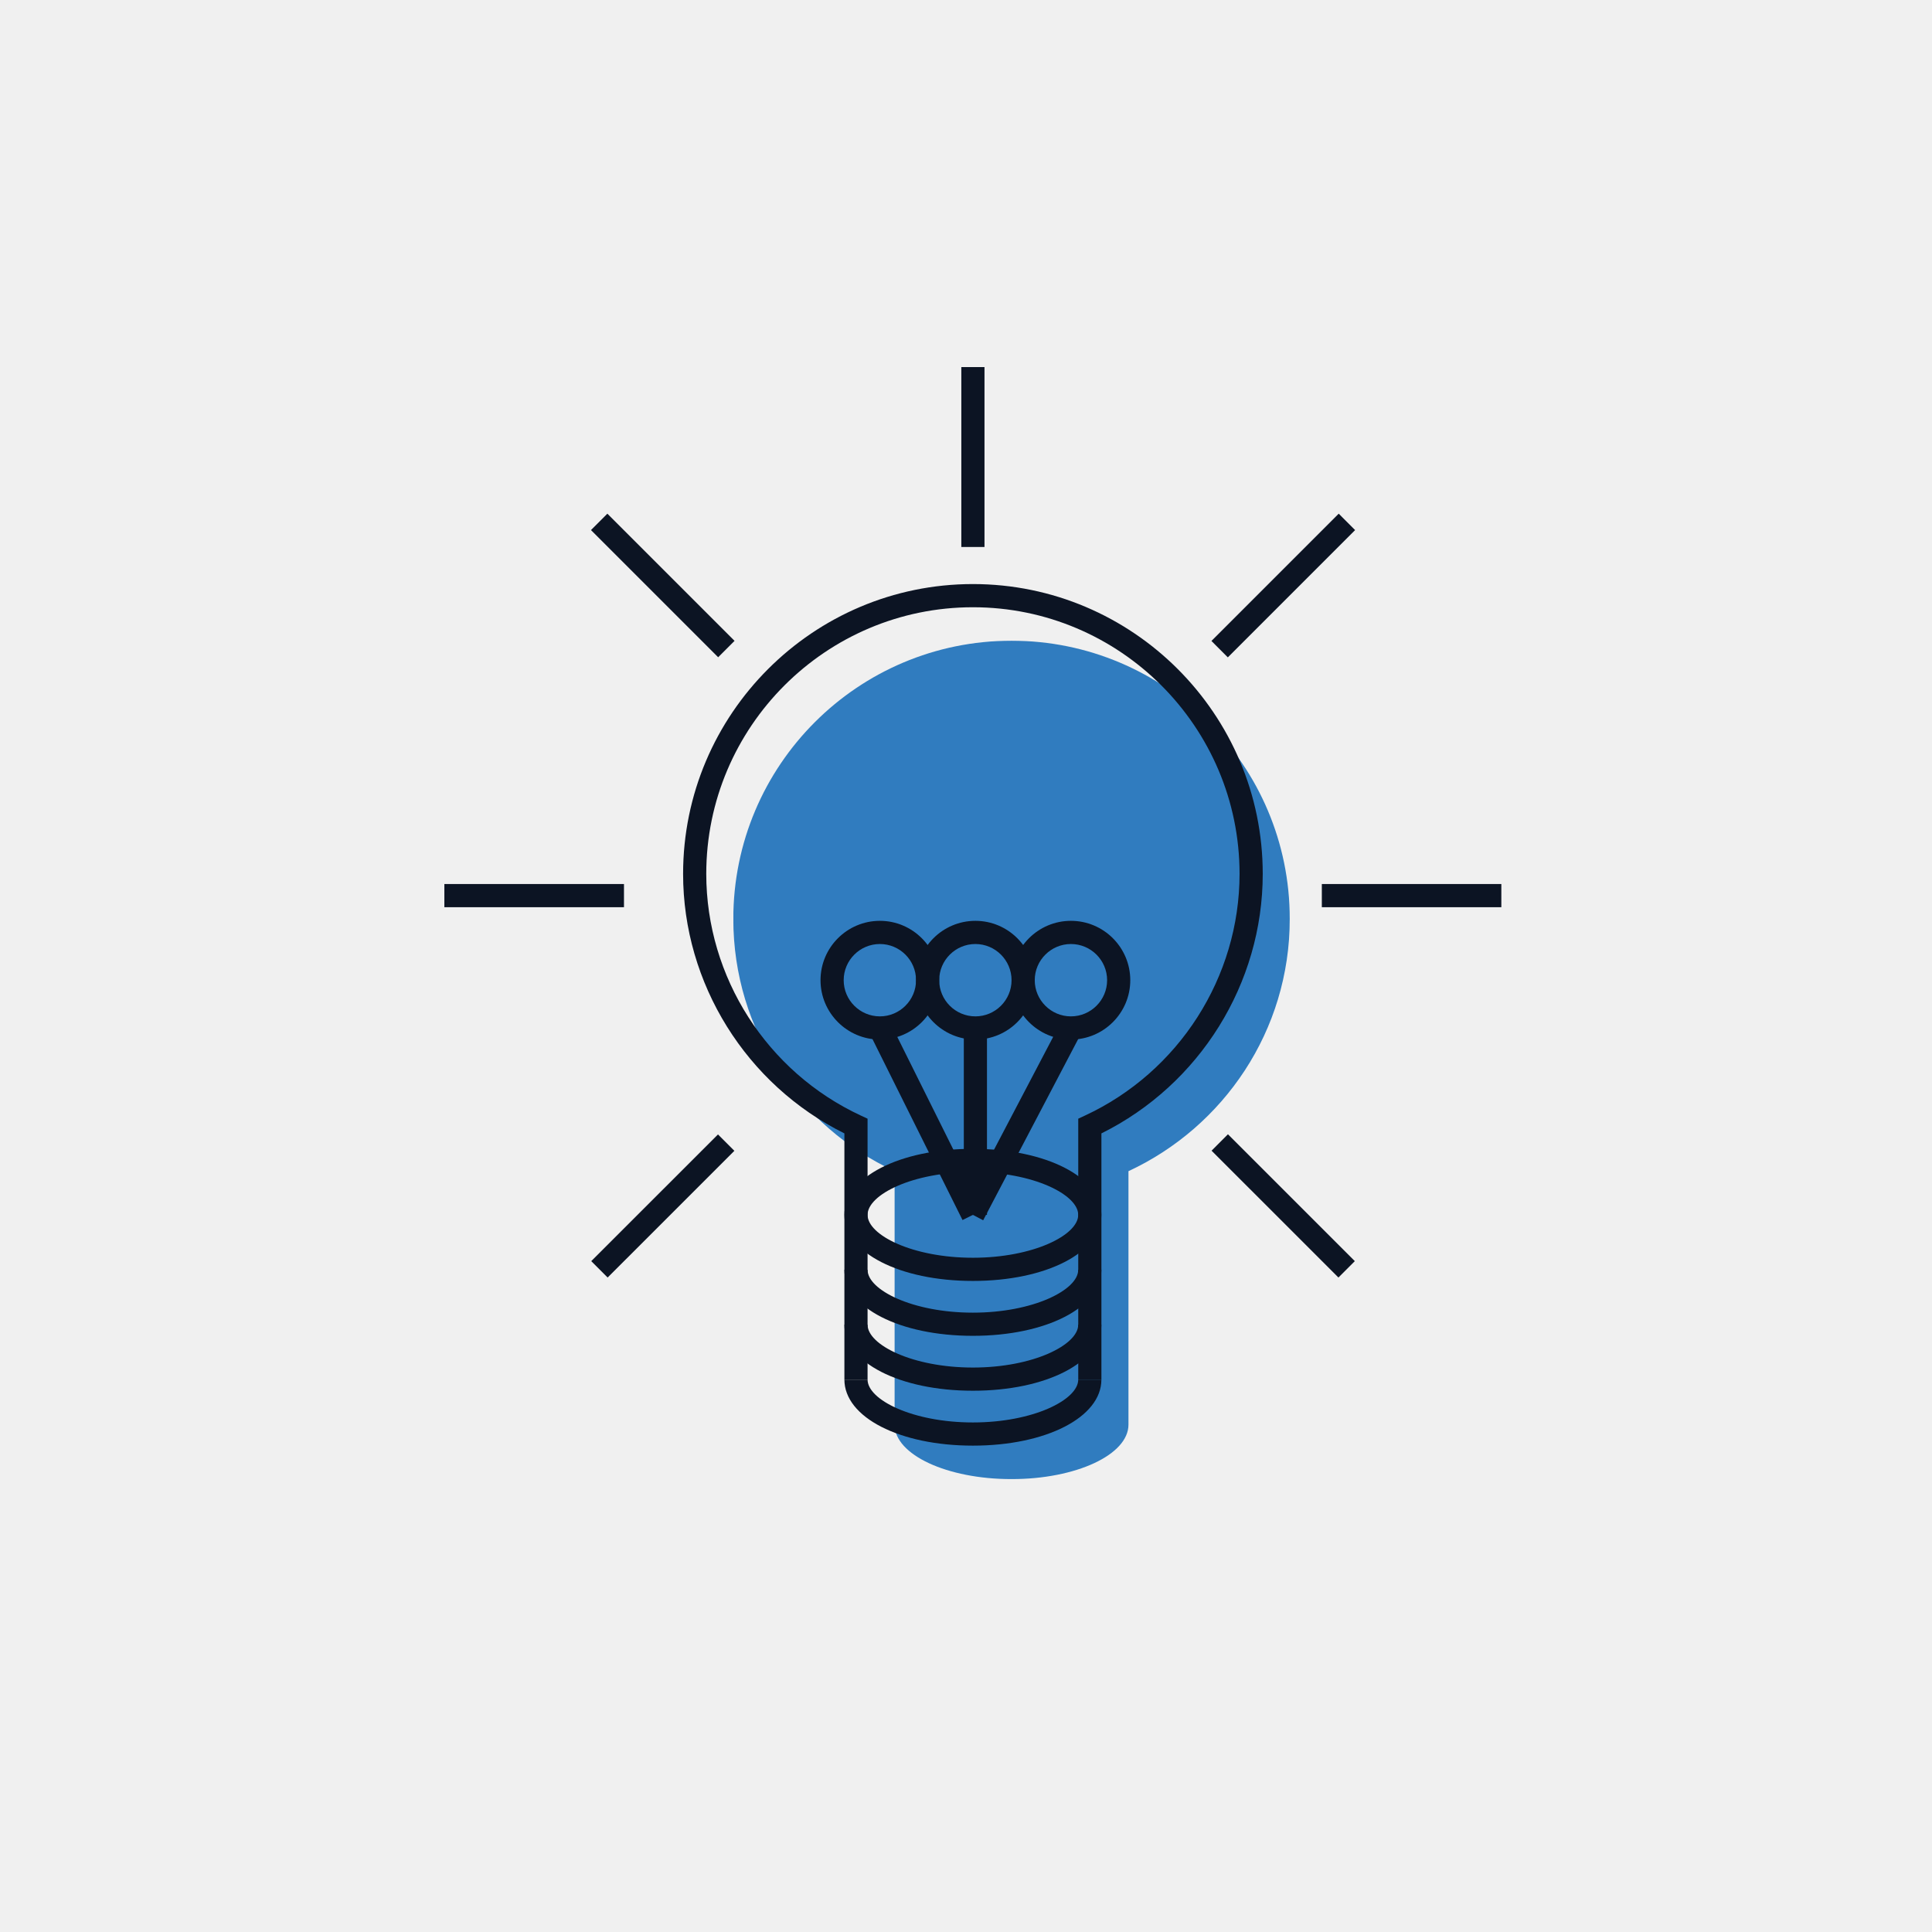
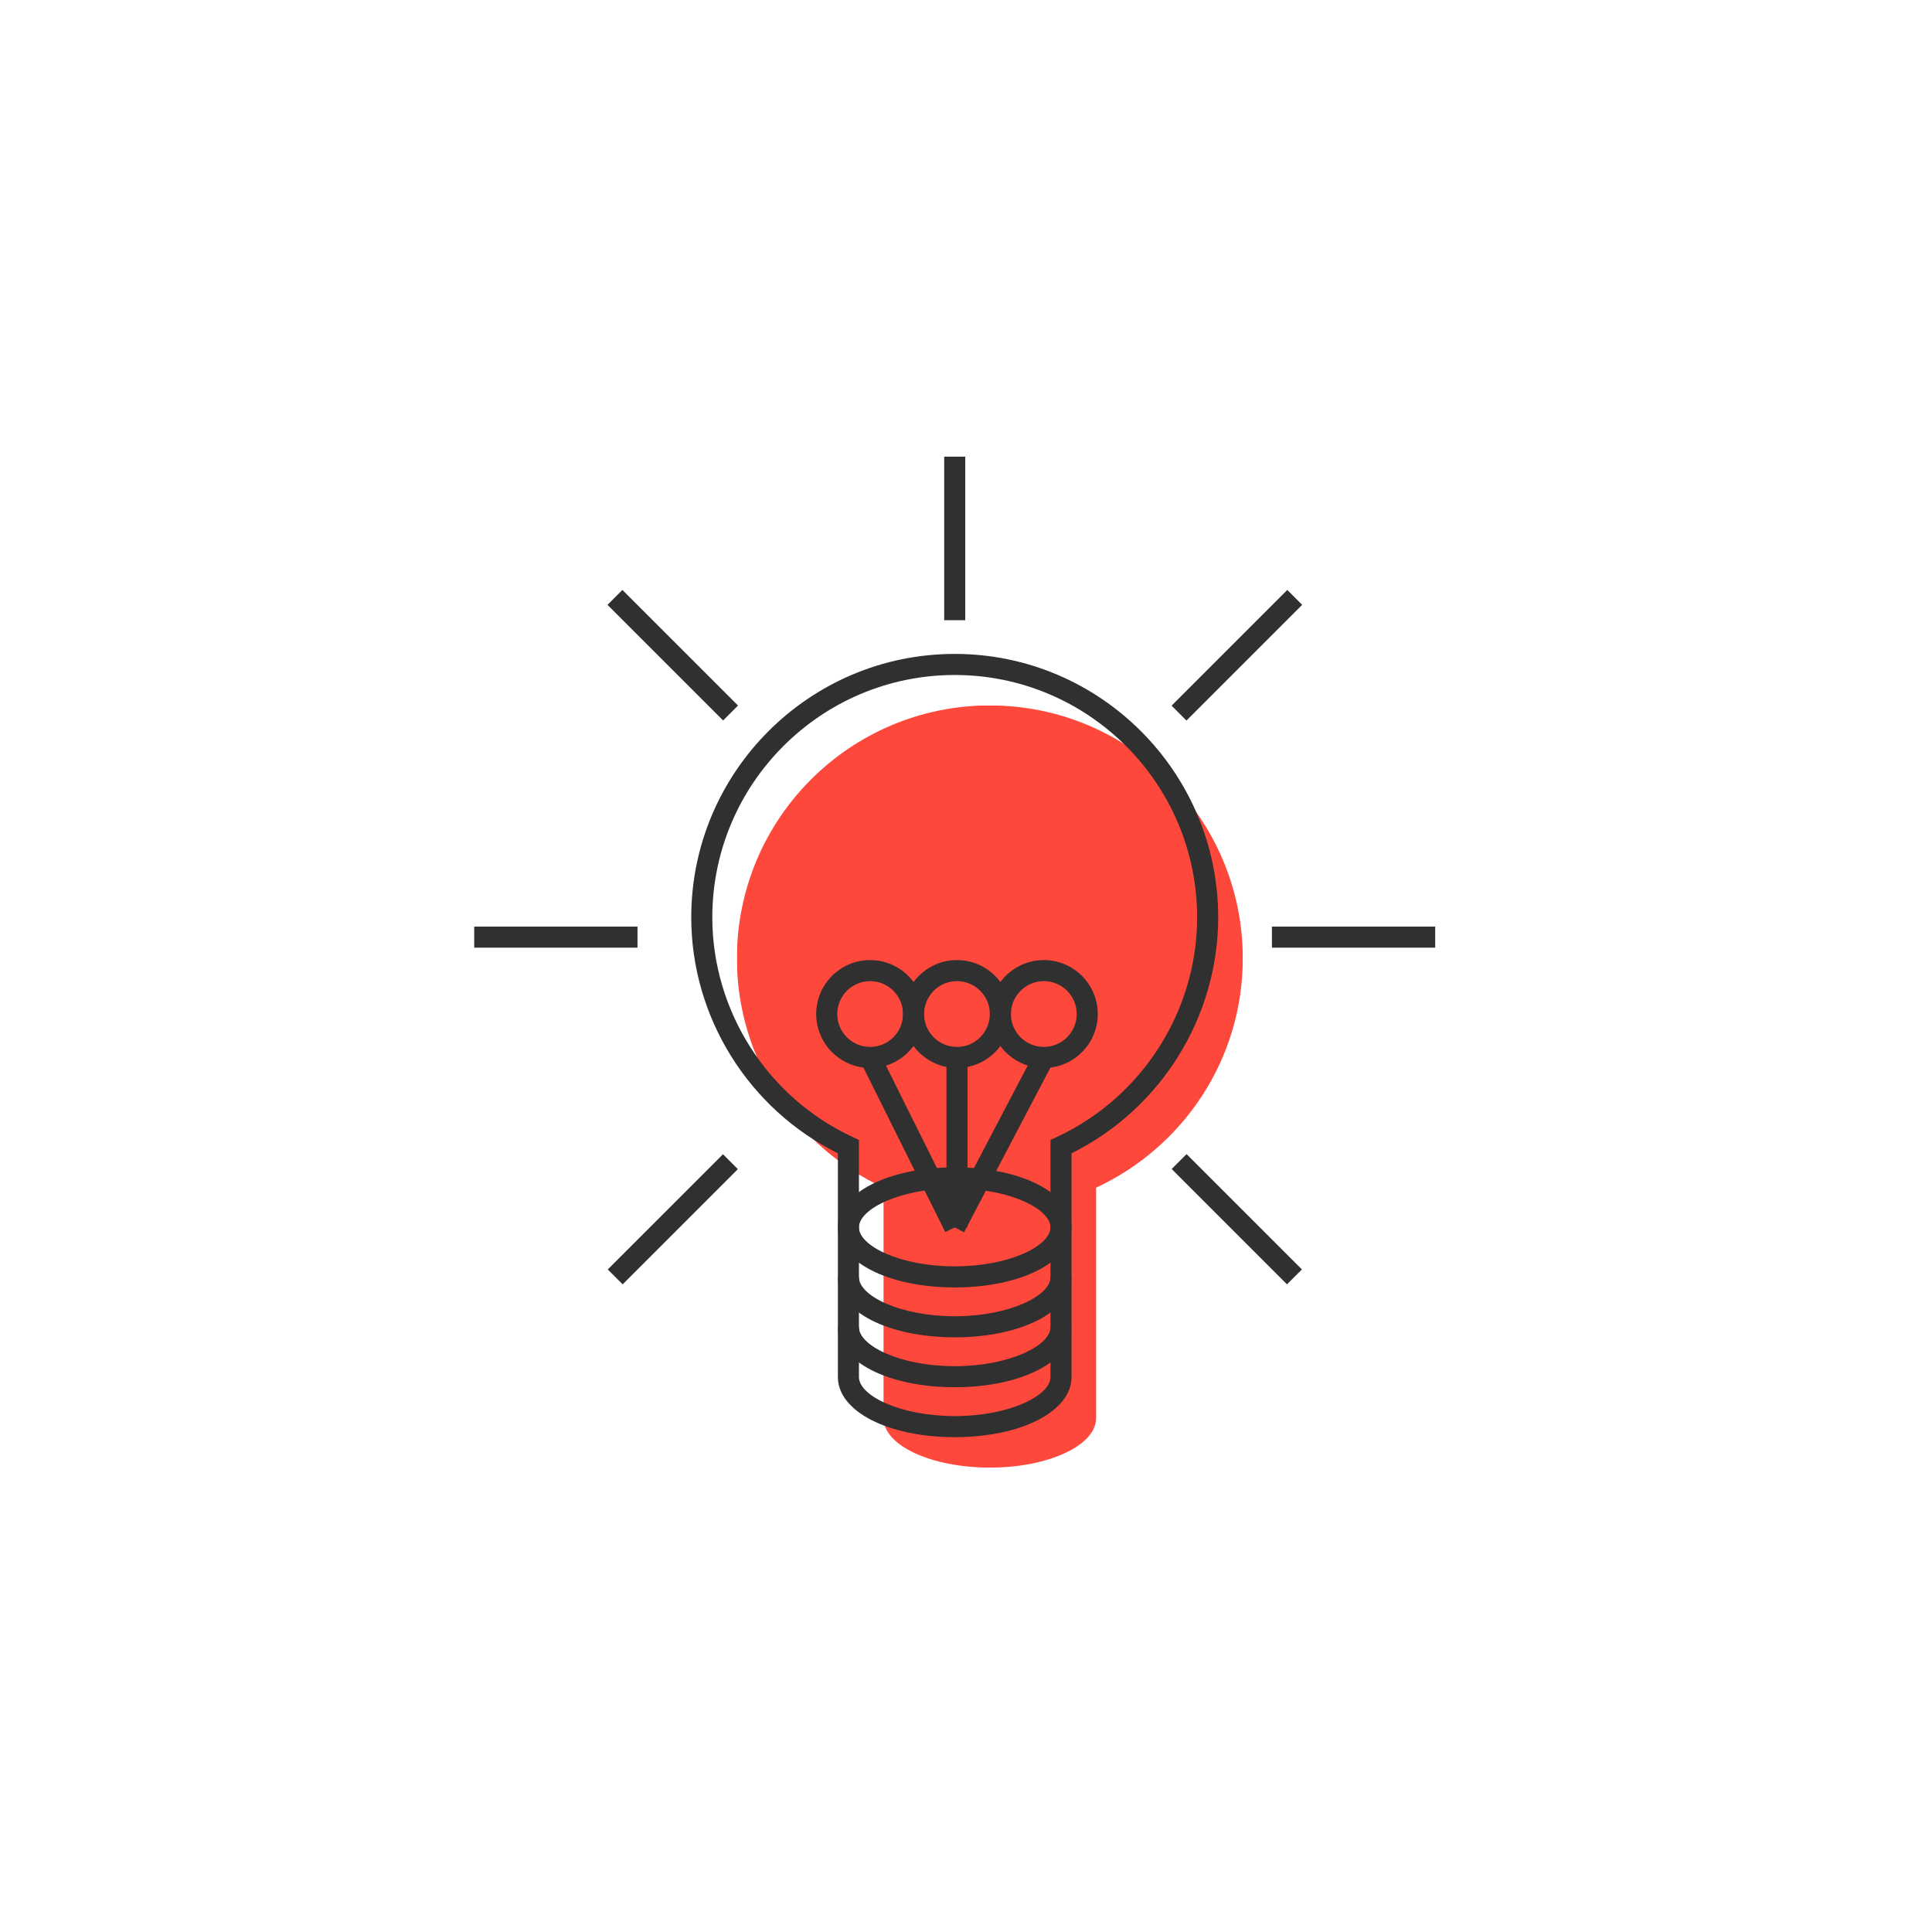
- <svg xmlns="http://www.w3.org/2000/svg" xmlns:xlink="http://www.w3.org/1999/xlink" width="100px" height="100px" viewBox="0 0 100 100" version="1.1">
-   <defs>
-     <polygon id="path-1" points="0.956 44 29.758 44 29.758 0.605 0.956 0.605 0.956 44" />
-     <polygon id="path-3" points="0 57.559 54.714 57.559 54.714 -0 0 -0" />
-   </defs>
-   <g id="Welcome" stroke="none" stroke-width="1" fill="none" fill-rule="evenodd">
-     <g id="Artboard-Copy-51">
-       <g id="Page-1-Copy" transform="translate(23, 19)">
-         <g id="Group-3" transform="translate(14, 13.5586)">
-           <mask id="mask-2" fill="white">
-             <use xlink:href="#path-1" />
-           </mask>
-           <g id="Clip-2" />
-           <path d="M15.357,0.605 C7.403,0.605 0.956,7.053 0.956,15.006 C0.956,20.795 4.379,25.772 9.305,28.061 L9.305,30.681 L9.305,32.656 L9.305,41.18 C9.305,42.737 12.014,44 15.357,44 C18.699,44 21.409,42.737 21.409,41.18 L21.409,32.656 L21.409,30.681 L21.409,28.061 C26.335,25.772 29.758,20.795 29.758,15.006 C29.758,7.053 23.31,0.605 15.357,0.605" id="Fill-1" fill="#307CBF" mask="url(#mask-2)" />
+ <svg xmlns="http://www.w3.org/2000/svg" width="110" height="110" viewBox="0 0 110 110" fill="none">
+   <g id="i-ene">
+     <rect width="110" height="110" fill="white" />
+     <g id="Group 4">
+       <g id="Group 3">
+         <mask id="mask0" mask-type="alpha" maskUnits="userSpaceOnUse" x="41" y="40" width="30" height="44">
+           <path id="Clip 2" fill-rule="evenodd" clip-rule="evenodd" d="M41.956 83.559H70.758V40.164H41.956V83.559V83.559Z" fill="white" />
+         </mask>
+         <g mask="url(#mask0)">
+           <path id="Fill 1" fill-rule="evenodd" clip-rule="evenodd" d="M56.357 40.164C48.403 40.164 41.956 46.612 41.956 54.565C41.956 60.354 45.379 65.331 50.305 67.62V70.24V72.215V80.739C50.305 82.296 53.014 83.559 56.357 83.559C59.699 83.559 62.409 82.296 62.409 80.739V72.215V70.24V67.62C67.335 65.331 70.758 60.354 70.758 54.565C70.758 46.612 64.31 40.164 56.357 40.164" fill="#FF483C" />
        </g>
-         <path d="M34.009,43.882 L32.81,43.882 L32.81,38.903 L33.156,38.742 C38.018,36.485 41.159,31.574 41.159,26.232 C41.159,18.622 34.968,12.431 27.358,12.431 C19.747,12.431 13.556,18.622 13.556,26.232 C13.556,31.574 16.697,36.485 21.559,38.742 L21.905,38.903 L21.905,43.882 L20.706,43.882 L20.706,39.664 C15.621,37.141 12.357,31.911 12.357,26.232 C12.357,17.96 19.086,11.231 27.358,11.231 C35.629,11.231 42.359,17.96 42.359,26.232 C42.359,31.911 39.094,37.141 34.009,39.664 L34.009,43.882 Z" id="Fill-4" fill="#0C1423" />
-         <path d="M27.357,41.663 C24.237,41.663 21.905,42.834 21.905,43.882 C21.905,44.93 24.237,46.101 27.357,46.101 C30.477,46.101 32.809,44.93 32.809,43.882 C32.809,42.834 30.477,41.663 27.357,41.663 M27.357,47.301 C23.565,47.301 20.706,45.831 20.706,43.882 C20.706,41.933 23.565,40.463 27.357,40.463 C31.149,40.463 34.008,41.933 34.008,43.882 C34.008,45.831 31.149,47.301 27.357,47.301" id="Fill-6" fill="#0C1423" />
-         <path d="M27.357,50.142 C23.565,50.142 20.706,48.672 20.706,46.724 L21.905,46.724 C21.905,47.77 24.237,48.943 27.357,48.943 C30.477,48.943 32.809,47.77 32.809,46.724 L34.008,46.724 C34.008,48.672 31.149,50.142 27.357,50.142" id="Fill-8" fill="#0C1423" />
-         <path d="M27.357,52.984 C23.565,52.984 20.706,51.514 20.706,49.565 L21.905,49.565 C21.905,50.612 24.237,51.784 27.357,51.784 C30.477,51.784 32.809,50.612 32.809,49.565 L34.008,49.565 C34.008,51.514 31.149,52.984 27.357,52.984" id="Fill-10" fill="#0C1423" />
-         <path d="M27.357,55.826 C23.565,55.826 20.706,54.356 20.706,52.407 L21.905,52.407 C21.905,53.454 24.237,54.626 27.357,54.626 C30.477,54.626 32.809,53.454 32.809,52.407 L34.008,52.407 C34.008,54.356 31.149,55.826 27.357,55.826" id="Fill-12" fill="#0C1423" />
-         <mask id="mask-4" fill="white">
-           <use xlink:href="#path-3" />
-         </mask>
-         <g id="Clip-15" />
-         <polygon id="Fill-14" fill="#0C1423" mask="url(#mask-4)" points="20.706 52.407 21.905 52.407 21.905 43.883 20.706 43.883" />
-         <polygon id="Fill-16" fill="#0C1423" mask="url(#mask-4)" points="32.81 52.407 34.009 52.407 34.009 43.883 32.81 43.883" />
-         <path d="M22.542,29.862 C21.51,29.862 20.669,30.702 20.669,31.735 C20.669,32.767 21.51,33.607 22.542,33.607 C23.574,33.607 24.414,32.767 24.414,31.735 C24.414,30.702 23.574,29.862 22.542,29.862 M22.542,34.807 C20.848,34.807 19.47,33.428 19.47,31.735 C19.47,30.04 20.848,28.662 22.542,28.662 C24.235,28.662 25.613,30.04 25.613,31.735 C25.613,33.428 24.235,34.807 22.542,34.807" id="Fill-17" fill="#0C1423" mask="url(#mask-4)" />
-         <path d="M27.486,29.862 C26.454,29.862 25.613,30.702 25.613,31.735 C25.613,32.767 26.454,33.607 27.486,33.607 C28.518,33.607 29.358,32.767 29.358,31.735 C29.358,30.702 28.518,29.862 27.486,29.862 M27.486,34.807 C25.792,34.807 24.414,33.428 24.414,31.735 C24.414,30.04 25.792,28.662 27.486,28.662 C29.179,28.662 30.557,30.04 30.557,31.735 C30.557,33.428 29.179,34.807 27.486,34.807" id="Fill-18" fill="#0C1423" mask="url(#mask-4)" />
-         <path d="M32.431,29.862 C31.399,29.862 30.558,30.702 30.558,31.735 C30.558,32.767 31.399,33.607 32.431,33.607 C33.463,33.607 34.304,32.767 34.304,31.735 C34.304,30.702 33.463,29.862 32.431,29.862 M32.431,34.807 C30.737,34.807 29.359,33.428 29.359,31.735 C29.359,30.04 30.737,28.662 32.431,28.662 C34.125,28.662 35.503,30.04 35.503,31.735 C35.503,33.428 34.125,34.807 32.431,34.807" id="Fill-19" fill="#0C1423" mask="url(#mask-4)" />
-         <polygon id="Fill-20" fill="#0C1423" mask="url(#mask-4)" points="26.82 44.149 22.005 34.474 23.079 33.939 27.894 43.614" />
-         <polygon id="Fill-21" fill="#0C1423" mask="url(#mask-4)" points="27.889 44.161 26.827 43.603 31.9 33.928 32.962 34.486" />
-         <polygon id="Fill-22" fill="#0C1423" mask="url(#mask-4)" points="26.887 43.882 28.086 43.882 28.086 34.207 26.887 34.207" />
-         <polygon id="Fill-23" fill="#0C1423" mask="url(#mask-4)" points="26.758 9.312 27.957 9.312 27.957 -0 26.758 -0" />
-         <polygon id="Fill-24" fill="#0C1423" mask="url(#mask-4)" points="46.277 47.125 39.711 40.559 40.558 39.71 47.125 46.276" />
-         <polygon id="Fill-25" fill="#0C1423" mask="url(#mask-4)" points="14.172 15.02 7.589 8.437 8.437 7.588 15.02 14.171" />
-         <polygon id="Fill-26" fill="#0C1423" mask="url(#mask-4)" points="40.552 15.025 39.704 14.176 46.292 7.588 47.14 8.437" />
-         <polygon id="Fill-27" fill="#0C1423" mask="url(#mask-4)" points="8.451 47.125 7.603 46.276 14.163 39.718 15.011 40.566" />
-         <polygon id="Fill-28" fill="#0C1423" mask="url(#mask-4)" points="45.418 27.957 54.714 27.957 54.714 26.757 45.418 26.757" />
-         <polygon id="Fill-29" fill="#0C1423" mask="url(#mask-4)" points="0 27.957 9.297 27.957 9.297 26.757 0 26.757" />
      </g>
+       <path id="Fill 4" fill-rule="evenodd" clip-rule="evenodd" d="M61.009 69.882H59.81V64.903L60.156 64.742C65.018 62.485 68.159 57.574 68.159 52.232C68.159 44.622 61.968 38.431 54.358 38.431C46.747 38.431 40.556 44.622 40.556 52.232C40.556 57.574 43.697 62.485 48.559 64.742L48.905 64.903V69.882H47.706V65.664C42.621 63.141 39.357 57.911 39.357 52.232C39.357 43.96 46.086 37.231 54.358 37.231C62.629 37.231 69.359 43.96 69.359 52.232C69.359 57.911 66.094 63.141 61.009 65.664V69.882Z" fill="#303030" />
+       <path id="Fill 6" fill-rule="evenodd" clip-rule="evenodd" d="M54.357 67.663C51.237 67.663 48.905 68.834 48.905 69.882C48.905 70.93 51.237 72.101 54.357 72.101C57.477 72.101 59.809 70.93 59.809 69.882C59.809 68.834 57.477 67.663 54.357 67.663M54.357 73.301C50.565 73.301 47.706 71.831 47.706 69.882C47.706 67.933 50.565 66.463 54.357 66.463C58.149 66.463 61.008 67.933 61.008 69.882C61.008 71.831 58.149 73.301 54.357 73.301" fill="#303030" />
+       <path id="Fill 8" fill-rule="evenodd" clip-rule="evenodd" d="M54.357 76.142C50.565 76.142 47.706 74.672 47.706 72.724H48.905C48.905 73.77 51.237 74.942 54.357 74.942C57.477 74.942 59.809 73.77 59.809 72.724H61.008C61.008 74.672 58.149 76.142 54.357 76.142" fill="#303030" />
+       <path id="Fill 10" fill-rule="evenodd" clip-rule="evenodd" d="M54.357 78.984C50.565 78.984 47.706 77.514 47.706 75.565H48.905C48.905 76.612 51.237 77.784 54.357 77.784C57.477 77.784 59.809 76.612 59.809 75.565H61.008C61.008 77.514 58.149 78.984 54.357 78.984" fill="#303030" />
+       <path id="Fill 12" fill-rule="evenodd" clip-rule="evenodd" d="M54.357 81.826C50.565 81.826 47.706 80.356 47.706 78.407H48.905C48.905 79.454 51.237 80.626 54.357 80.626C57.477 80.626 59.809 79.454 59.809 78.407H61.008C61.008 80.356 58.149 81.826 54.357 81.826" fill="#303030" />
+       <path id="Fill 14" fill-rule="evenodd" clip-rule="evenodd" d="M47.706 78.407H48.905V69.883H47.706V78.407Z" fill="#303030" />
+       <path id="Fill 16" fill-rule="evenodd" clip-rule="evenodd" d="M59.81 78.407H61.009V69.883H59.81V78.407Z" fill="#303030" />
+       <path id="Fill 17" fill-rule="evenodd" clip-rule="evenodd" d="M49.542 55.862C48.51 55.862 47.669 56.702 47.669 57.735C47.669 58.767 48.51 59.607 49.542 59.607C50.574 59.607 51.414 58.767 51.414 57.735C51.414 56.702 50.574 55.862 49.542 55.862M49.542 60.807C47.848 60.807 46.47 59.428 46.47 57.735C46.47 56.04 47.848 54.662 49.542 54.662C51.235 54.662 52.613 56.04 52.613 57.735C52.613 59.428 51.235 60.807 49.542 60.807" fill="#303030" />
+       <path id="Fill 18" fill-rule="evenodd" clip-rule="evenodd" d="M54.486 55.862C53.454 55.862 52.613 56.702 52.613 57.735C52.613 58.767 53.454 59.607 54.486 59.607C55.518 59.607 56.358 58.767 56.358 57.735C56.358 56.702 55.518 55.862 54.486 55.862M54.486 60.807C52.792 60.807 51.414 59.428 51.414 57.735C51.414 56.04 52.792 54.662 54.486 54.662C56.179 54.662 57.557 56.04 57.557 57.735C57.557 59.428 56.179 60.807 54.486 60.807" fill="#303030" />
+       <path id="Fill 19" fill-rule="evenodd" clip-rule="evenodd" d="M59.431 55.862C58.399 55.862 57.558 56.702 57.558 57.735C57.558 58.767 58.399 59.607 59.431 59.607C60.463 59.607 61.304 58.767 61.304 57.735C61.304 56.702 60.463 55.862 59.431 55.862M59.431 60.807C57.737 60.807 56.359 59.428 56.359 57.735C56.359 56.04 57.737 54.662 59.431 54.662C61.125 54.662 62.503 56.04 62.503 57.735C62.503 59.428 61.125 60.807 59.431 60.807" fill="#303030" />
+       <path id="Fill 20" fill-rule="evenodd" clip-rule="evenodd" d="M53.82 70.149L49.005 60.474L50.079 59.939L54.894 69.614L53.82 70.149Z" fill="#303030" />
+       <path id="Fill 21" fill-rule="evenodd" clip-rule="evenodd" d="M54.889 70.161L53.827 69.603L58.9 59.928L59.962 60.486L54.889 70.161Z" fill="#303030" />
+       <path id="Fill 22" fill-rule="evenodd" clip-rule="evenodd" d="M53.887 69.882H55.086V60.207H53.887V69.882Z" fill="#303030" />
+       <path id="Fill 23" fill-rule="evenodd" clip-rule="evenodd" d="M53.758 35.312H54.957V26H53.758V35.312Z" fill="#303030" />
+       <path id="Fill 24" fill-rule="evenodd" clip-rule="evenodd" d="M73.277 73.125L66.711 66.559L67.558 65.71L74.125 72.276L73.277 73.125Z" fill="#303030" />
+       <path id="Fill 25" fill-rule="evenodd" clip-rule="evenodd" d="M41.172 41.02L34.589 34.437L35.437 33.589L42.02 40.17L41.172 41.02Z" fill="#303030" />
+       <path id="Fill 26" fill-rule="evenodd" clip-rule="evenodd" d="M67.552 41.025L66.704 40.176L73.292 33.588L74.14 34.437L67.552 41.025Z" fill="#303030" />
+       <path id="Fill 27" fill-rule="evenodd" clip-rule="evenodd" d="M35.451 73.125L34.603 72.276L41.163 65.718L42.011 66.566L35.451 73.125Z" fill="#303030" />
+       <path id="Fill 28" fill-rule="evenodd" clip-rule="evenodd" d="M72.418 53.957H81.714V52.757H72.418V53.957Z" fill="#303030" />
+       <path id="Fill 29" fill-rule="evenodd" clip-rule="evenodd" d="M27 53.957H36.297V52.757H27V53.957Z" fill="#303030" />
    </g>
  </g>
</svg>
